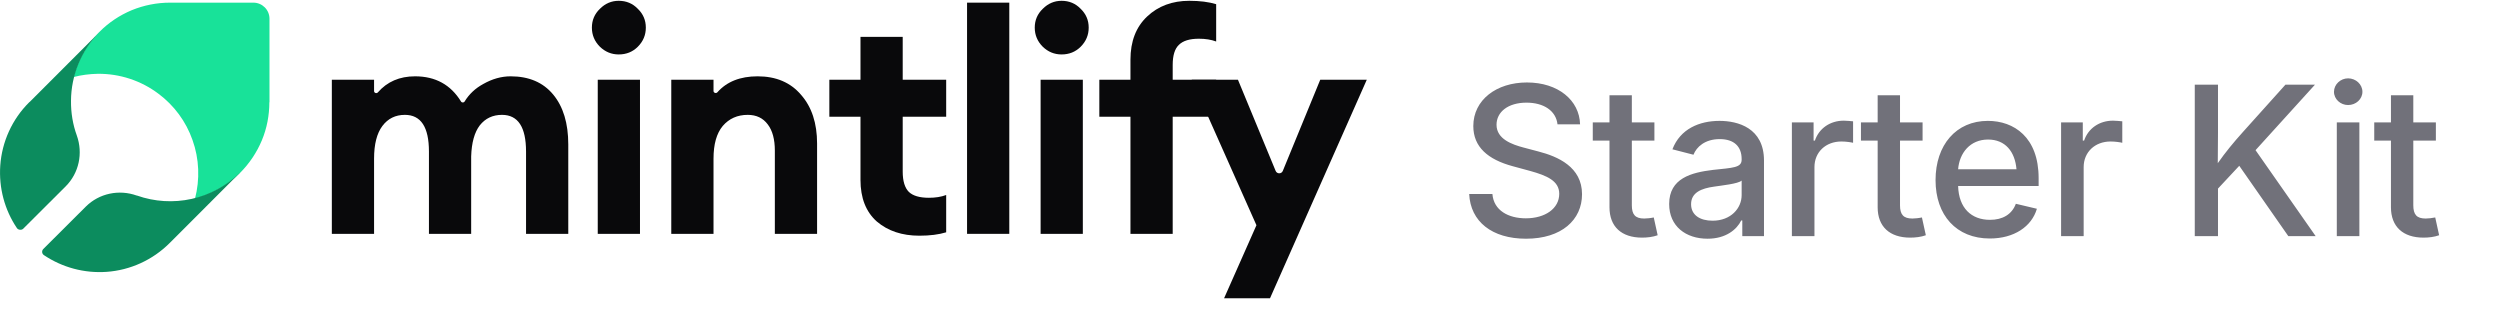
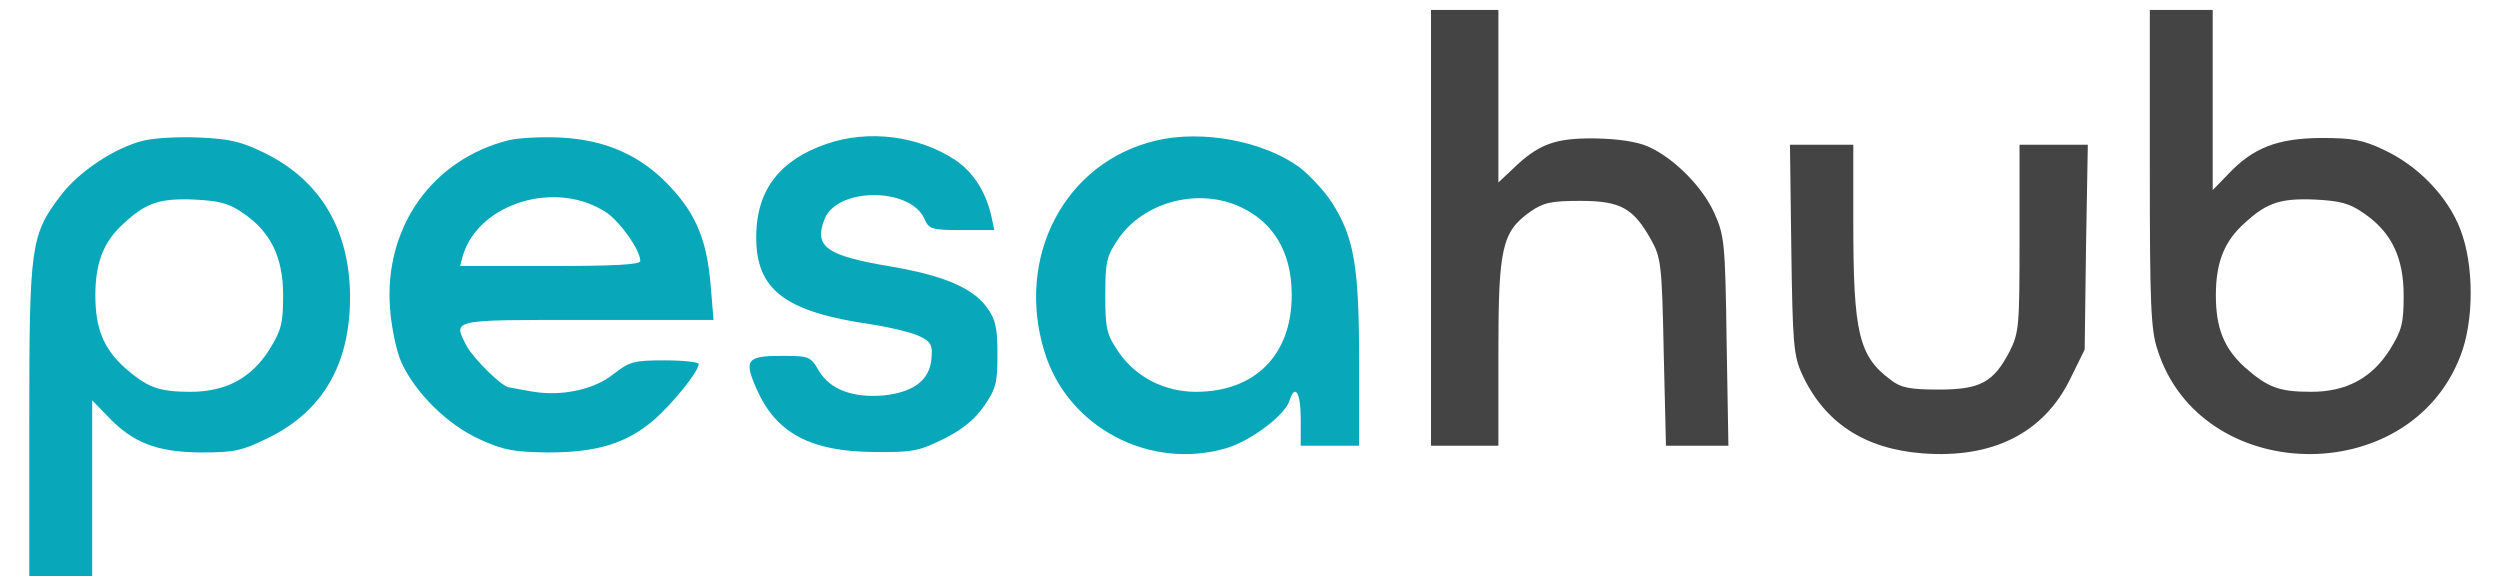
- <svg xmlns="http://www.w3.org/2000/svg" width="180" height="23" viewBox="0 0 180 23" fill="none">
-   <path d="M91.44 21.476H88.133L90.464 16.216L85.802 5.74H89.132L91.847 12.307C91.943 12.536 92.268 12.536 92.362 12.306L95.058 5.74H98.409L91.44 21.476Z" fill="#09090B" />
-   <path d="M81.393 16.837V8.403H79.152V5.74H81.393V4.297C81.393 2.98 81.792 1.944 82.592 1.19C83.391 0.435 84.404 0.058 85.633 0.058C86.387 0.058 87.031 0.139 87.564 0.302V2.988C87.208 2.854 86.794 2.788 86.32 2.788C85.655 2.788 85.174 2.936 84.878 3.232C84.582 3.513 84.434 3.994 84.434 4.674V5.74H87.564V8.403H84.434V16.837H81.393Z" fill="#09090B" />
-   <path d="M76.433 3.92C75.915 3.92 75.463 3.735 75.079 3.365C74.694 2.98 74.502 2.521 74.502 1.989C74.502 1.456 74.694 1.005 75.079 0.635C75.463 0.25 75.915 0.058 76.433 0.058C76.98 0.058 77.438 0.25 77.809 0.635C78.193 1.005 78.386 1.456 78.386 1.989C78.386 2.521 78.193 2.98 77.809 3.365C77.438 3.735 76.98 3.92 76.433 3.92ZM74.924 16.837V5.74H77.964V16.837H74.924Z" fill="#09090B" />
-   <path d="M69.628 16.837V0.191H72.669V16.837H69.628Z" fill="#09090B" />
-   <path d="M66.194 16.97C64.951 16.97 63.93 16.63 63.131 15.949C62.347 15.254 61.955 14.255 61.955 12.953V8.403H59.713V5.74H61.955V2.655H64.995V5.74H68.125V8.403H64.995V12.354C64.995 13.034 65.143 13.523 65.439 13.819C65.735 14.1 66.216 14.24 66.882 14.24C67.355 14.24 67.769 14.174 68.125 14.04V16.726C67.592 16.889 66.948 16.97 66.194 16.97Z" fill="#09090B" />
-   <path d="M48.332 16.837V5.74H51.373V6.551C51.373 6.688 51.559 6.748 51.65 6.646C52.328 5.879 53.293 5.495 54.546 5.495C55.878 5.495 56.921 5.939 57.676 6.827C58.445 7.7 58.83 8.869 58.83 10.334V16.837H55.789V10.844C55.789 10.03 55.619 9.402 55.279 8.958C54.939 8.499 54.458 8.27 53.836 8.27C53.096 8.27 52.497 8.536 52.038 9.069C51.594 9.601 51.373 10.386 51.373 11.421V16.837H48.332Z" fill="#09090B" />
-   <path d="M44.547 3.92C44.029 3.92 43.578 3.735 43.193 3.365C42.809 2.98 42.616 2.521 42.616 1.989C42.616 1.456 42.809 1.005 43.193 0.635C43.578 0.25 44.029 0.058 44.547 0.058C45.095 0.058 45.553 0.25 45.923 0.635C46.308 1.005 46.5 1.456 46.5 1.989C46.5 2.521 46.308 2.98 45.923 3.365C45.553 3.735 45.095 3.92 44.547 3.92ZM43.038 16.837V5.74H46.079V16.837H43.038Z" fill="#09090B" />
-   <path d="M37.875 16.837V10.911C37.875 9.15 37.298 8.27 36.144 8.27C35.478 8.27 34.945 8.521 34.546 9.024C34.161 9.527 33.954 10.275 33.924 11.266V16.837H30.884V10.911C30.884 9.15 30.306 8.27 29.152 8.27C28.472 8.27 27.932 8.536 27.532 9.069C27.133 9.601 26.933 10.386 26.933 11.421V16.837H23.892V5.74H26.933V6.559C26.933 6.695 27.116 6.755 27.206 6.652C27.878 5.881 28.771 5.495 29.885 5.495C31.349 5.495 32.452 6.1 33.193 7.309C33.252 7.404 33.395 7.403 33.454 7.307C33.774 6.78 34.219 6.361 34.79 6.05C35.441 5.68 36.099 5.495 36.765 5.495C38.082 5.495 39.103 5.932 39.828 6.805C40.553 7.678 40.916 8.876 40.916 10.4V16.837H37.875Z" fill="#09090B" />
-   <path d="M19.403 7.362V1.35C19.403 0.705 18.879 0.191 18.244 0.191H12.235C11.291 0.191 10.357 0.378 9.487 0.733C8.618 1.098 7.824 1.621 7.16 2.295L7.114 2.341C6.235 3.23 5.609 4.333 5.291 5.548C5.861 5.399 6.45 5.324 7.039 5.314C8.609 5.296 10.151 5.801 11.403 6.745C12.534 7.586 13.394 8.746 13.861 10.083C14.347 11.438 14.403 12.916 14.039 14.309C15.244 13.991 16.356 13.364 17.244 12.486L17.291 12.439C17.954 11.775 18.487 10.98 18.851 10.111C19.216 9.241 19.393 8.306 19.393 7.362H19.403Z" fill="#18E299" />
-   <path d="M5.112 7.26C5.121 5.416 5.857 3.646 7.151 2.324L2.151 7.326C2.133 7.344 2.114 7.354 2.095 7.372C0.876 8.583 0.14 10.204 0.019 11.918C-0.092 13.52 0.327 15.103 1.22 16.426C1.306 16.552 1.537 16.593 1.667 16.472L4.73 13.417C5.689 12.458 5.987 11.033 5.531 9.757C5.242 8.965 5.103 8.117 5.112 7.26Z" fill="#0C8C5E" />
-   <path d="M17.262 12.44C16.303 13.38 15.102 14.032 13.799 14.321C12.486 14.61 11.127 14.526 9.861 14.079C9.861 14.079 9.851 14.079 9.842 14.079C8.567 13.622 7.142 13.921 6.183 14.871L3.12 17.926C2.99 18.056 3.009 18.27 3.167 18.373C4.489 19.258 6.072 19.686 7.673 19.574C9.386 19.453 10.997 18.717 12.216 17.497L12.263 17.451L17.262 12.449V12.44Z" fill="#0C8C5E" />
-   <text x="105" y="17" font-family="Inter, ui-sans-serif, system-ui, -apple-system, sans-serif" font-size="15" font-weight="500" fill="#71717A" letter-spacing="-0.01em">Starter Kit</text>
+ <svg xmlns="http://www.w3.org/2000/svg" xmlns:ns1="https://boxy-svg.com" viewBox="0 0 512 120" width="512px" height="120px">
+   <defs>
+     <ns1:export>
+       <ns1:file format="svg" />
+     </ns1:export>
+   </defs>
+   <g transform="matrix(0.092009, 0, 0, -0.092009, -9.641485, 136.3675)" fill="#000000" stroke="none">
+     <path d="M3290 975 l0 -485 75 0 75 0 0 208 c0 233 8 268 71 313 29 20 46 24 111 24 90 0 118 -16 157 -85 23 -41 25 -54 29 -252 l5 -208 69 0 70 0 -4 233 c-3 218 -5 235 -27 284 -26 59 -91 124 -148 149 -25 11 -66 17 -118 18 -88 1 -125 -12 -182 -67 l-33 -31 0 192 0 192 -75 0 -75 0 0 -485z" style="fill: rgb(68, 68, 68);" />
+     <path d="M4890 1108 c0 -300 2 -359 17 -404 95 -302 559 -313 674 -15 31 78 31 204 0 283 -28 73 -94 141 -169 176 -48 23 -70 27 -142 27 -97 -1 -151 -22 -207 -82 l-33 -34 0 200 0 201 -70 0 -70 0 0 -352z m477 -101 c61 -42 88 -98 88 -183 0 -61 -4 -77 -30 -119 -40 -64 -97 -95 -176 -95 -72 0 -97 10 -148 55 -46 42 -64 87 -64 160 0 69 17 115 56 153 54 52 84 63 163 60 58 -3 78 -8 111 -31z" style="fill: rgb(68, 68, 68);" />
+     <path d="M424 1169 c-63 -15 -144 -69 -184 -122 -67 -88 -70 -111 -70 -500 l0 -347 70 0 70 0 0 196 0 195 33 -34 c56 -60 110 -81 207 -82 77 0 92 3 153 33 122 60 182 166 181 317 -2 147 -66 255 -189 316 -53 26 -78 32 -147 35 -46 2 -101 -1 -124 -7z m223 -162 c61 -42 88 -98 88 -183 0 -61 -4 -77 -30 -119 -40 -64 -97 -95 -176 -95 -72 0 -97 10 -148 55 -46 42 -64 87 -64 160 0 69 17 115 56 153 54 52 84 63 163 60 58 -3 78 -8 111 -31z" style="fill: rgb(8, 167, 185);" />
+     <path d="M1237 1170 c-171 -43 -278 -195 -264 -375 3 -41 14 -94 25 -119 31 -68 102 -139 175 -172 53 -24 75 -28 152 -29 108 0 174 20 235 72 42 37 100 108 100 125 0 4 -34 8 -76 8 -69 0 -78 -3 -113 -30 -44 -36 -119 -51 -184 -39 -23 4 -45 8 -49 9 -15 0 -79 64 -94 91 -31 61 -41 59 267 59 l282 0 -6 73 c-8 101 -31 159 -88 221 -65 71 -144 107 -248 112 -42 2 -93 -1 -114 -6z m219 -162 c31 -22 74 -83 74 -107 0 -8 -60 -11 -201 -11 l-200 0 6 23 c36 119 211 170 321 95z" style="fill: rgb(8, 167, 185);" />
+     <path d="M1945 1162 c-105 -36 -156 -103 -157 -205 -1 -120 63 -169 257 -197 44 -7 93 -19 108 -27 24 -12 28 -19 25 -50 -4 -47 -40 -74 -106 -81 -69 -6 -119 13 -144 54 -19 33 -22 34 -84 34 -77 0 -84 -9 -55 -74 43 -98 120 -139 261 -140 86 -1 100 2 155 29 42 21 69 43 90 73 27 39 30 52 30 115 0 59 -4 78 -23 104 -31 44 -97 72 -215 92 -143 24 -171 44 -147 105 27 71 189 72 222 2 10 -24 16 -26 84 -26 l72 0 -7 33 c-13 54 -40 96 -80 123 -82 54 -193 68 -286 36z" style="fill: rgb(8, 167, 185);" />
+     <path d="M2677 1169 c-202 -48 -313 -259 -247 -471 52 -168 235 -264 406 -213 53 16 129 73 139 105 12 39 25 19 25 -40 l0 -60 65 0 65 0 0 188 c0 211 -11 276 -61 354 -17 26 -50 61 -72 78 -80 58 -216 84 -320 59z m181 -144 c80 -34 122 -102 122 -200 0 -133 -82 -215 -213 -215 -70 0 -133 32 -172 88 -27 40 -30 51 -30 127 0 76 3 87 30 127 56 79 170 111 263 73z" style="fill: rgb(8, 167, 185);" />
+     <path d="M4092 928 c3 -212 5 -237 24 -279 50 -108 139 -166 268 -176 156 -12 269 45 328 164 l33 67 3 228 4 228 -76 0 -76 0 0 -208 c0 -196 -1 -210 -22 -252 -36 -69 -65 -85 -158 -85 -64 0 -84 4 -106 21 -72 53 -84 105 -84 350 l0 174 -71 0 -70 0 3 -232z" style="fill: rgb(68, 68, 68);" />
+   </g>
</svg>
